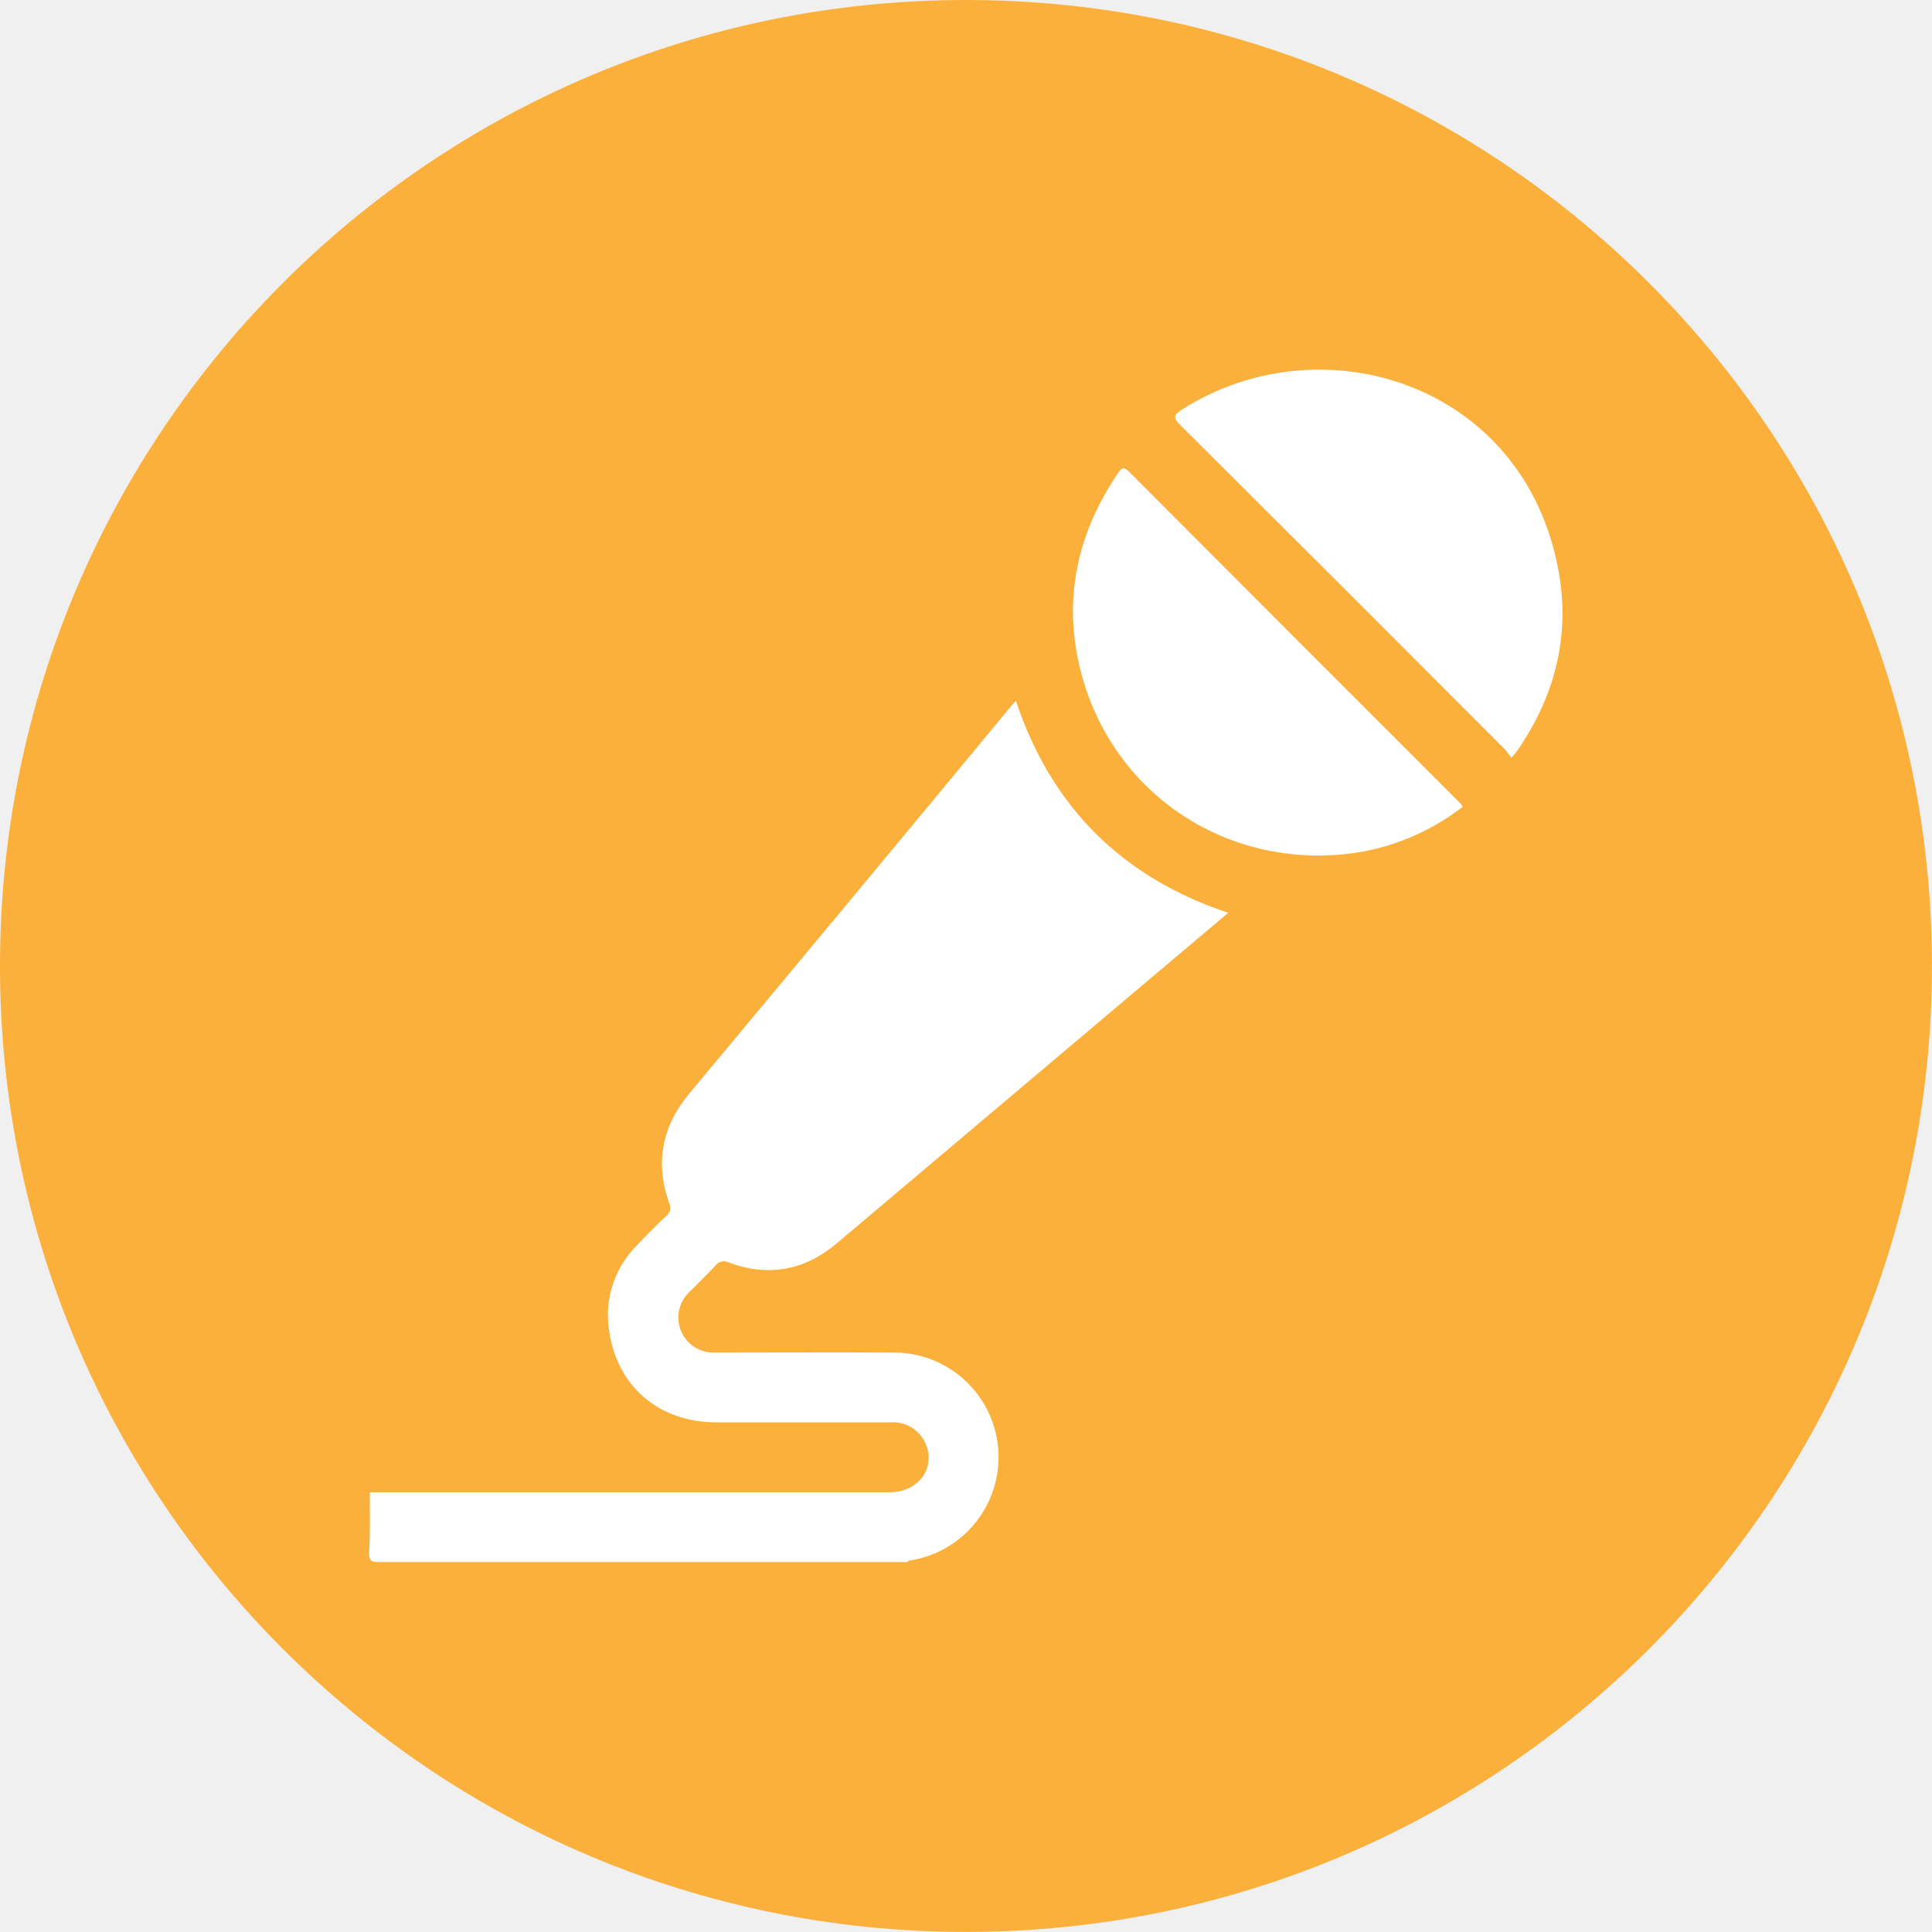
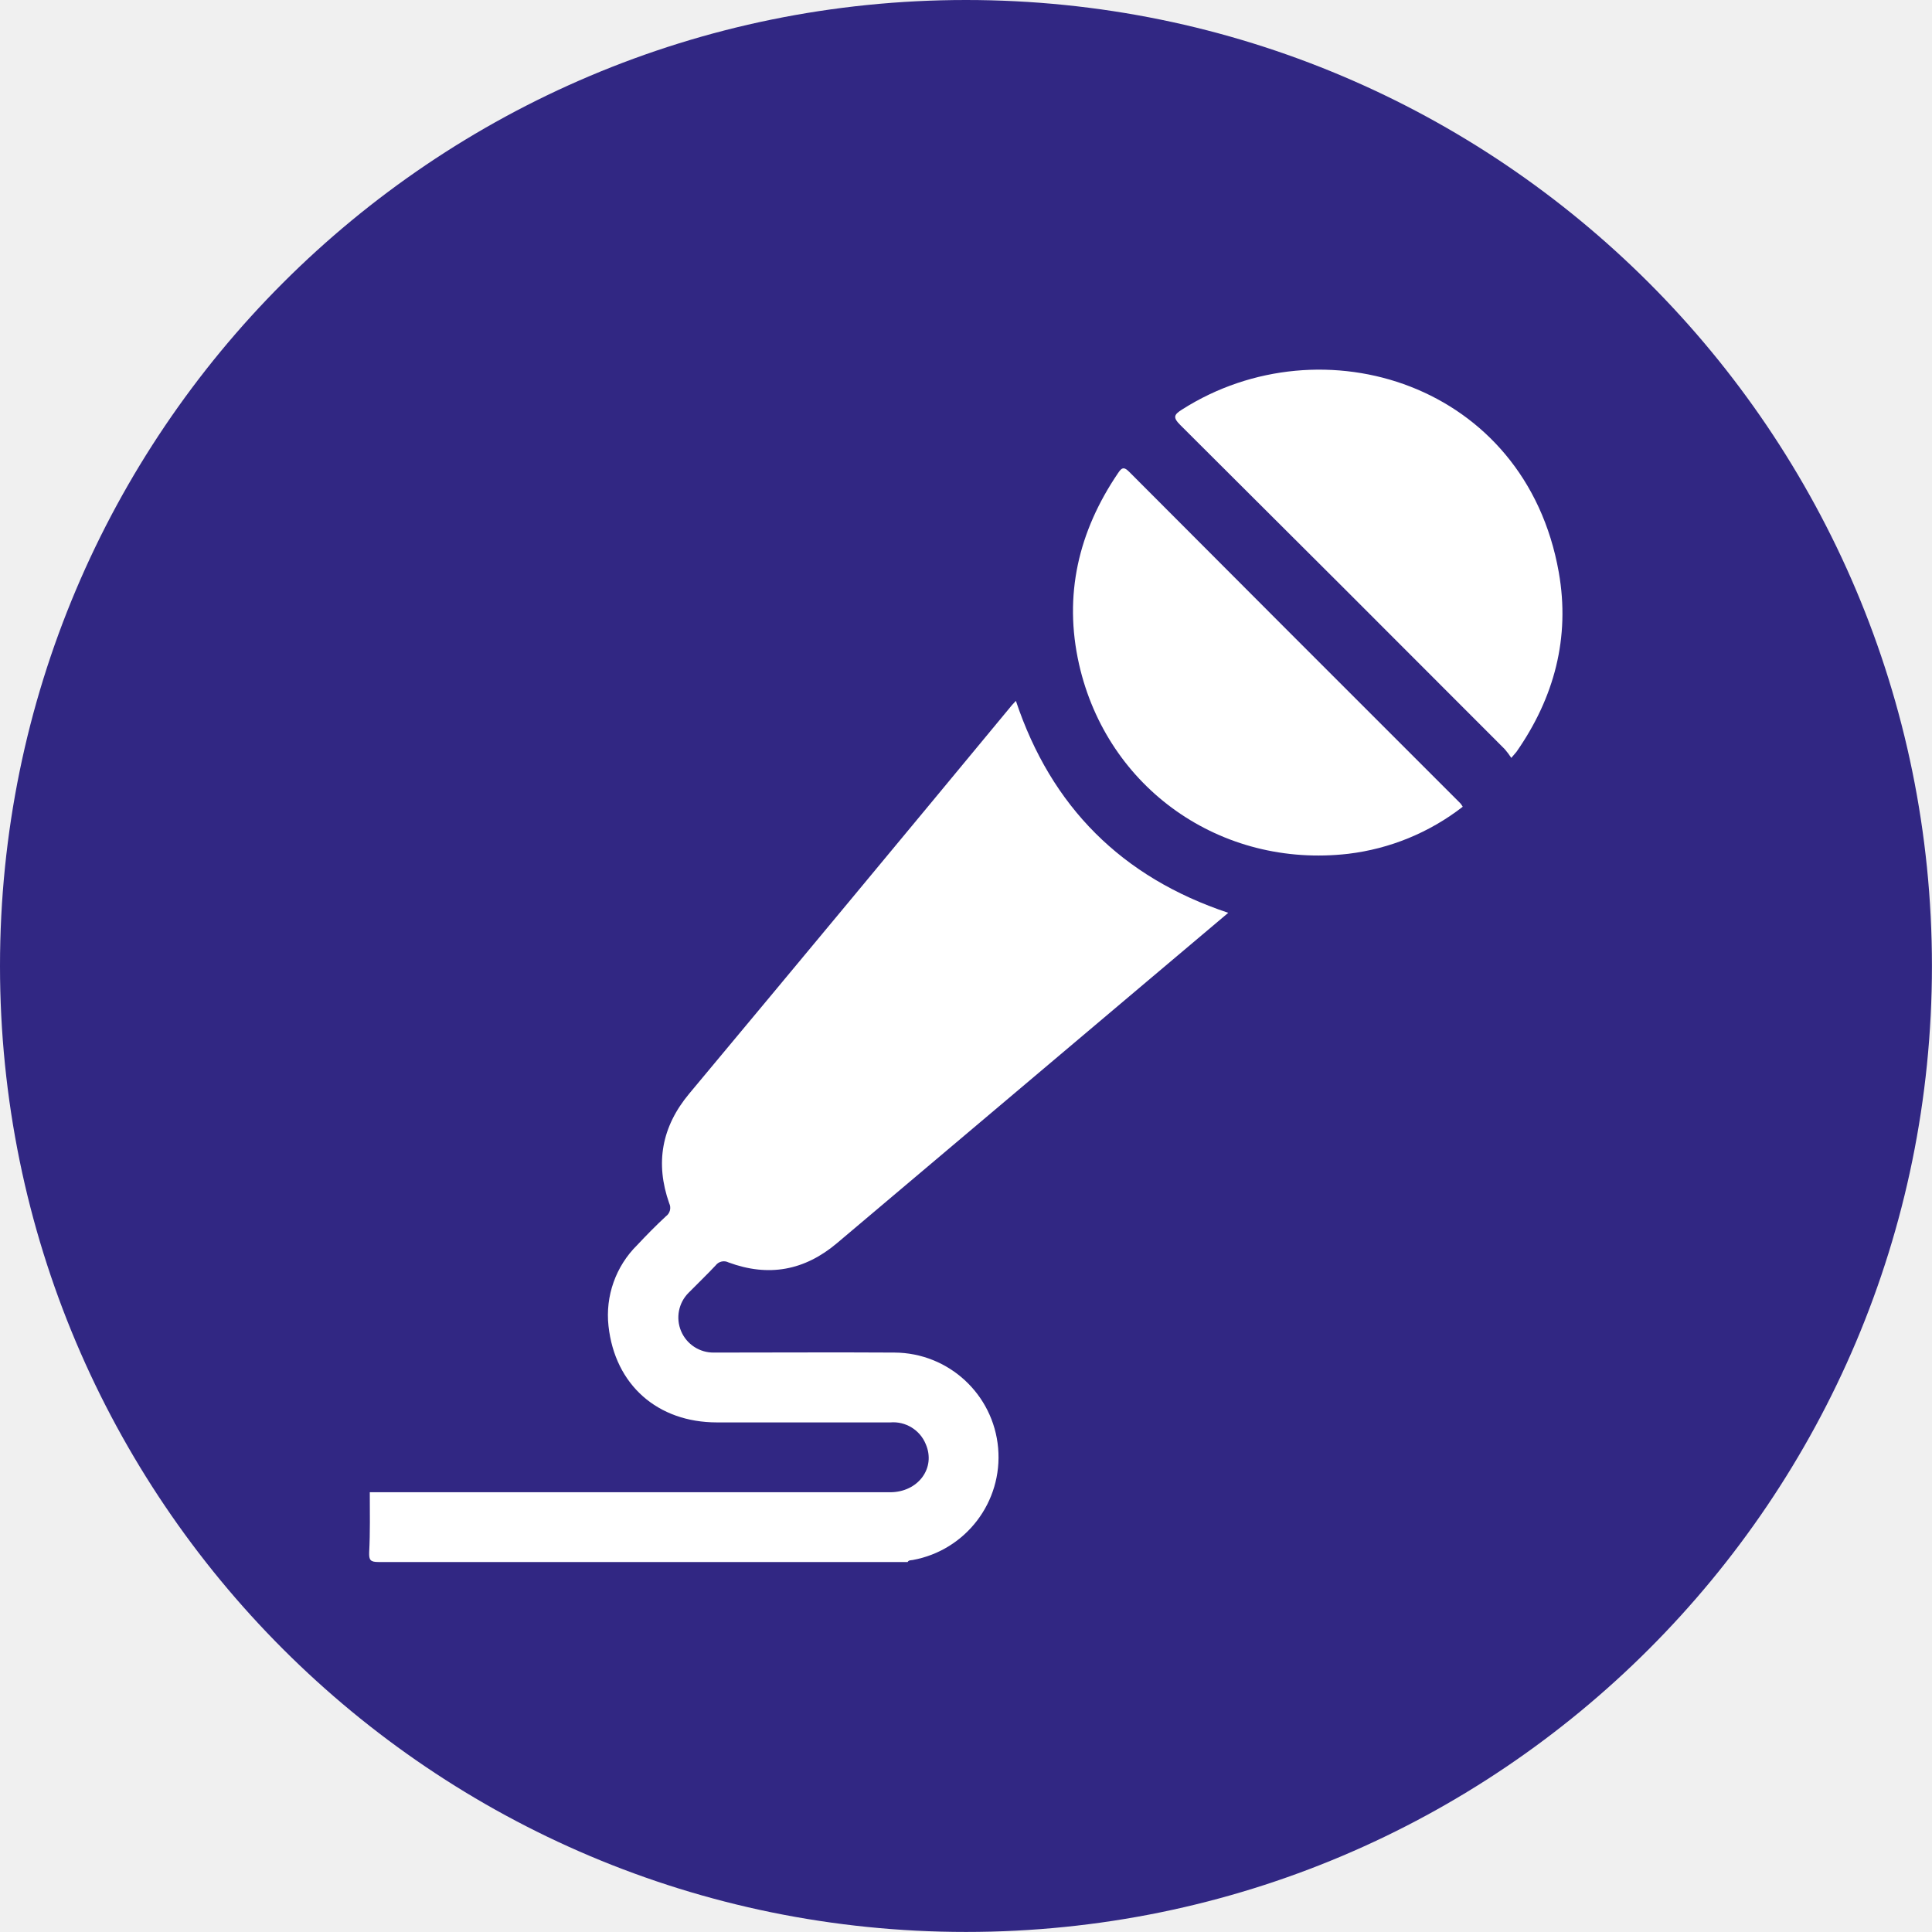
<svg xmlns="http://www.w3.org/2000/svg" viewBox="0 0 310.39 310.39">
  <defs>
-     <style>.cls-2{fill:#fff}</style>
+     <style>.cls-1{fill:#312783;}.cls-2{fill:#fff;}</style>
  </defs>
  <g id="Слой_2" data-name="Слой 2">
    <g id="Слой_1-2" data-name="Слой 1">
-       <circle cx="155.19" cy="155.19" r="155.19" style="fill:#fbb03b" />
-       <path class="cls-2" d="M59.41,239.74H143c4.51,0,7.4-3.9,5.72-7.75a5.64,5.64,0,0,0-5.67-3.47q-13.94,0-27.87,0c-9.51,0-16.38-6-17.42-15.49a15.84,15.84,0,0,1,4.61-13c1.49-1.59,3-3.13,4.62-4.63a1.67,1.67,0,0,0,.52-2.09c-2.27-6.46-1.21-12.3,3.22-17.61q26-31.17,51.85-62.42l.63-.68c5.68,17,17,28.35,34.12,34.05l-13.12,11.07q-24.87,21-49.74,42c-5.22,4.41-11,5.47-17.42,3.1a1.65,1.65,0,0,0-2.08.48c-1.4,1.5-2.9,2.92-4.34,4.39a5.63,5.63,0,0,0,4.07,9.61c9.66,0,19.33-.06,29,0a16.8,16.8,0,0,1,2.92,33.33c-.29.05-.63,0-.8.32q-42.48,0-85,0c-1.32,0-1.55-.31-1.51-1.55C59.48,246.21,59.41,243,59.41,239.74Z" />
-       <path class="cls-2" d="M235,129.61a37.2,37.2,0,0,1-18.4,7.56c-20.44,2.35-38.71-10.48-43.24-30.44-2.51-11.11-.1-21.35,6.26-30.72.54-.8.88-1.12,1.76-.24q26.59,26.67,53.25,53.3A3.77,3.77,0,0,1,235,129.61Z" />
-       <path class="cls-2" d="M242.8,121.76a12.32,12.32,0,0,0-1.06-1.41q-26-26.07-52.13-52.08c-1.22-1.22-1-1.66.3-2.48,22.51-14.33,55.16-4.18,60.52,26.15,1.85,10.47-.72,20.14-6.8,28.85C243.45,121,243.23,121.26,242.8,121.76Z" />
+       <g id="Дендрологические_парки_2" data-name="Дендрологические парки 2">
+         <circle class="cls-1" cx="155.19" cy="155.19" r="155.19" />
+         <path class="cls-2" d="M59.41,239.74H143c4.51,0,7.4-3.9,5.72-7.75a5.64,5.64,0,0,0-5.67-3.47q-13.94,0-27.87,0c-9.51,0-16.38-6-17.42-15.49a15.84,15.84,0,0,1,4.61-13c1.49-1.59,3-3.13,4.62-4.63a1.67,1.67,0,0,0,.52-2.09c-2.27-6.46-1.21-12.3,3.22-17.61q26-31.17,51.85-62.42l.63-.68c5.68,17,17,28.35,34.12,34.05l-13.12,11.07q-24.87,21-49.74,42c-5.22,4.41-11,5.47-17.42,3.1a1.65,1.65,0,0,0-2.08.48c-1.4,1.5-2.9,2.92-4.34,4.39a5.63,5.63,0,0,0,4.07,9.61c9.66,0,19.33-.06,29,0a16.8,16.8,0,0,1,2.92,33.33c-.29.05-.63,0-.8.32q-42.48,0-85,0c-1.32,0-1.55-.31-1.51-1.55C59.48,246.21,59.41,243,59.41,239.74Z" />
+         <path class="cls-2" d="M235,129.61a37.2,37.2,0,0,1-18.4,7.56c-20.44,2.35-38.71-10.48-43.24-30.44-2.51-11.11-.1-21.35,6.26-30.72.54-.8.88-1.12,1.76-.24q26.59,26.67,53.25,53.3A3.77,3.77,0,0,1,235,129.61Z" />
+         <path class="cls-2" d="M242.8,121.76a12.32,12.32,0,0,0-1.06-1.41q-26-26.07-52.13-52.08c-1.22-1.22-1-1.66.3-2.48,22.51-14.33,55.16-4.18,60.52,26.15,1.85,10.47-.72,20.14-6.8,28.85C243.45,121,243.23,121.26,242.8,121.76Z" />
+       </g>
    </g>
  </g>
</svg>
